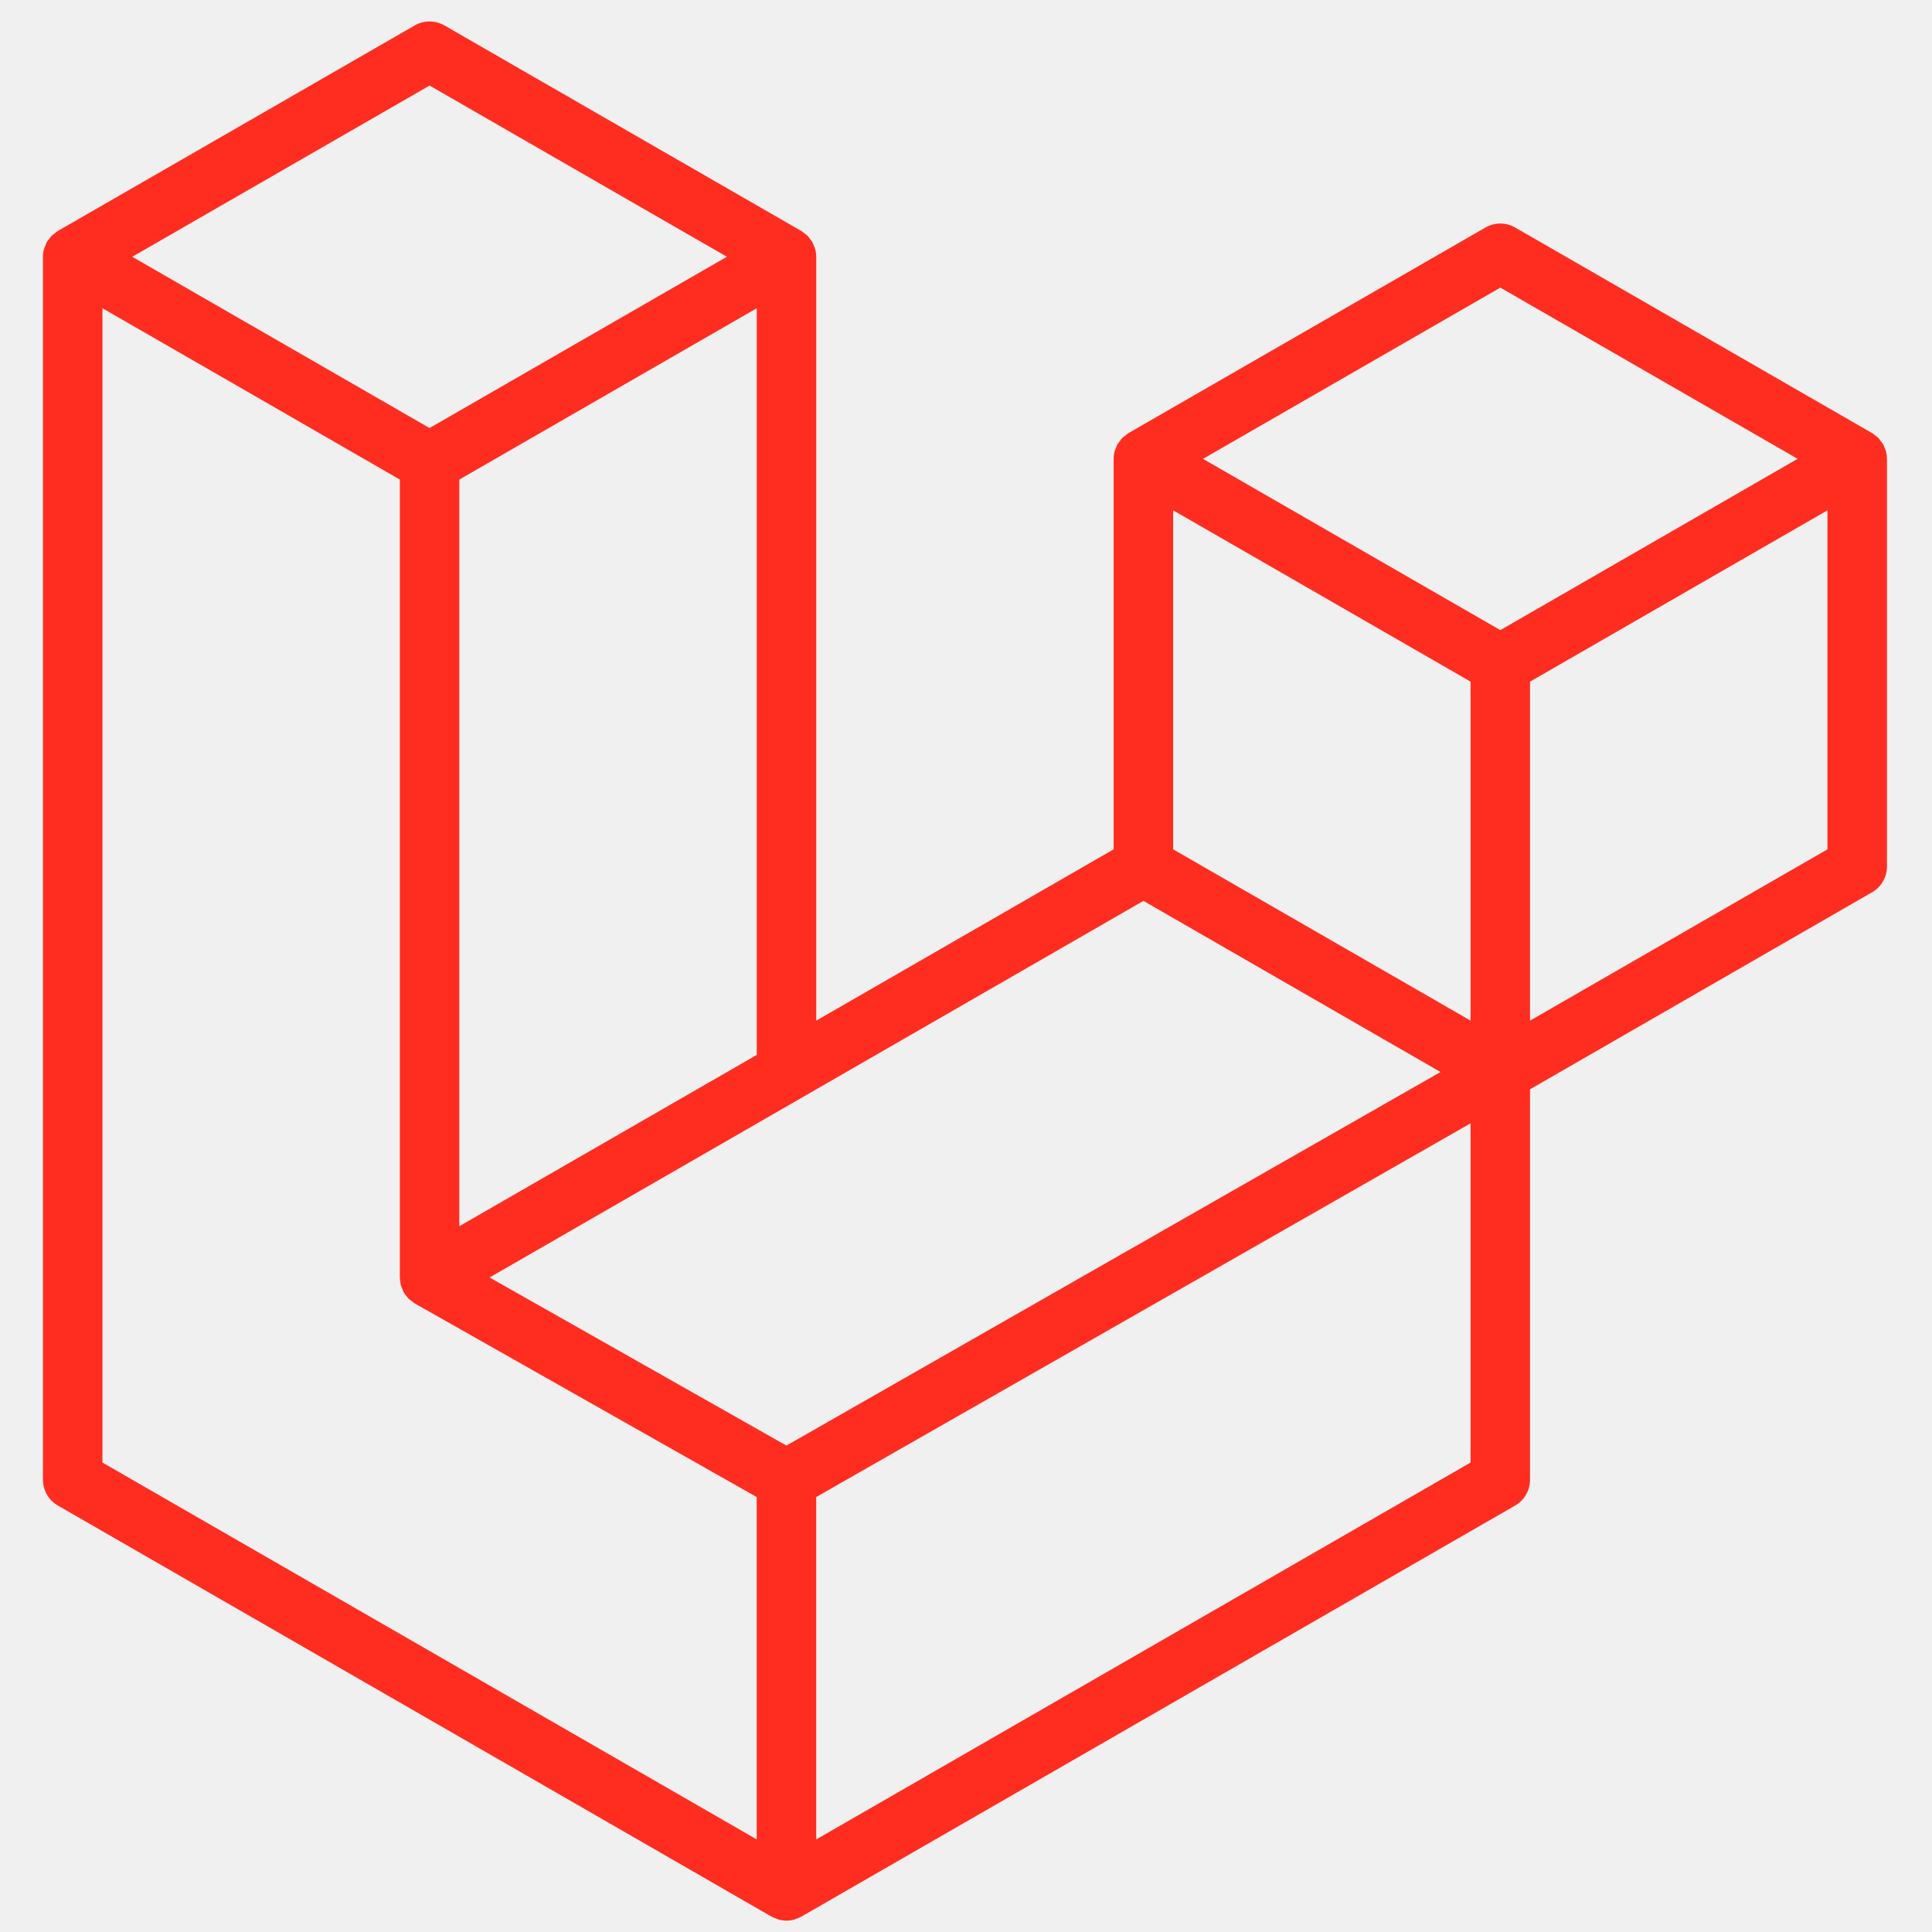
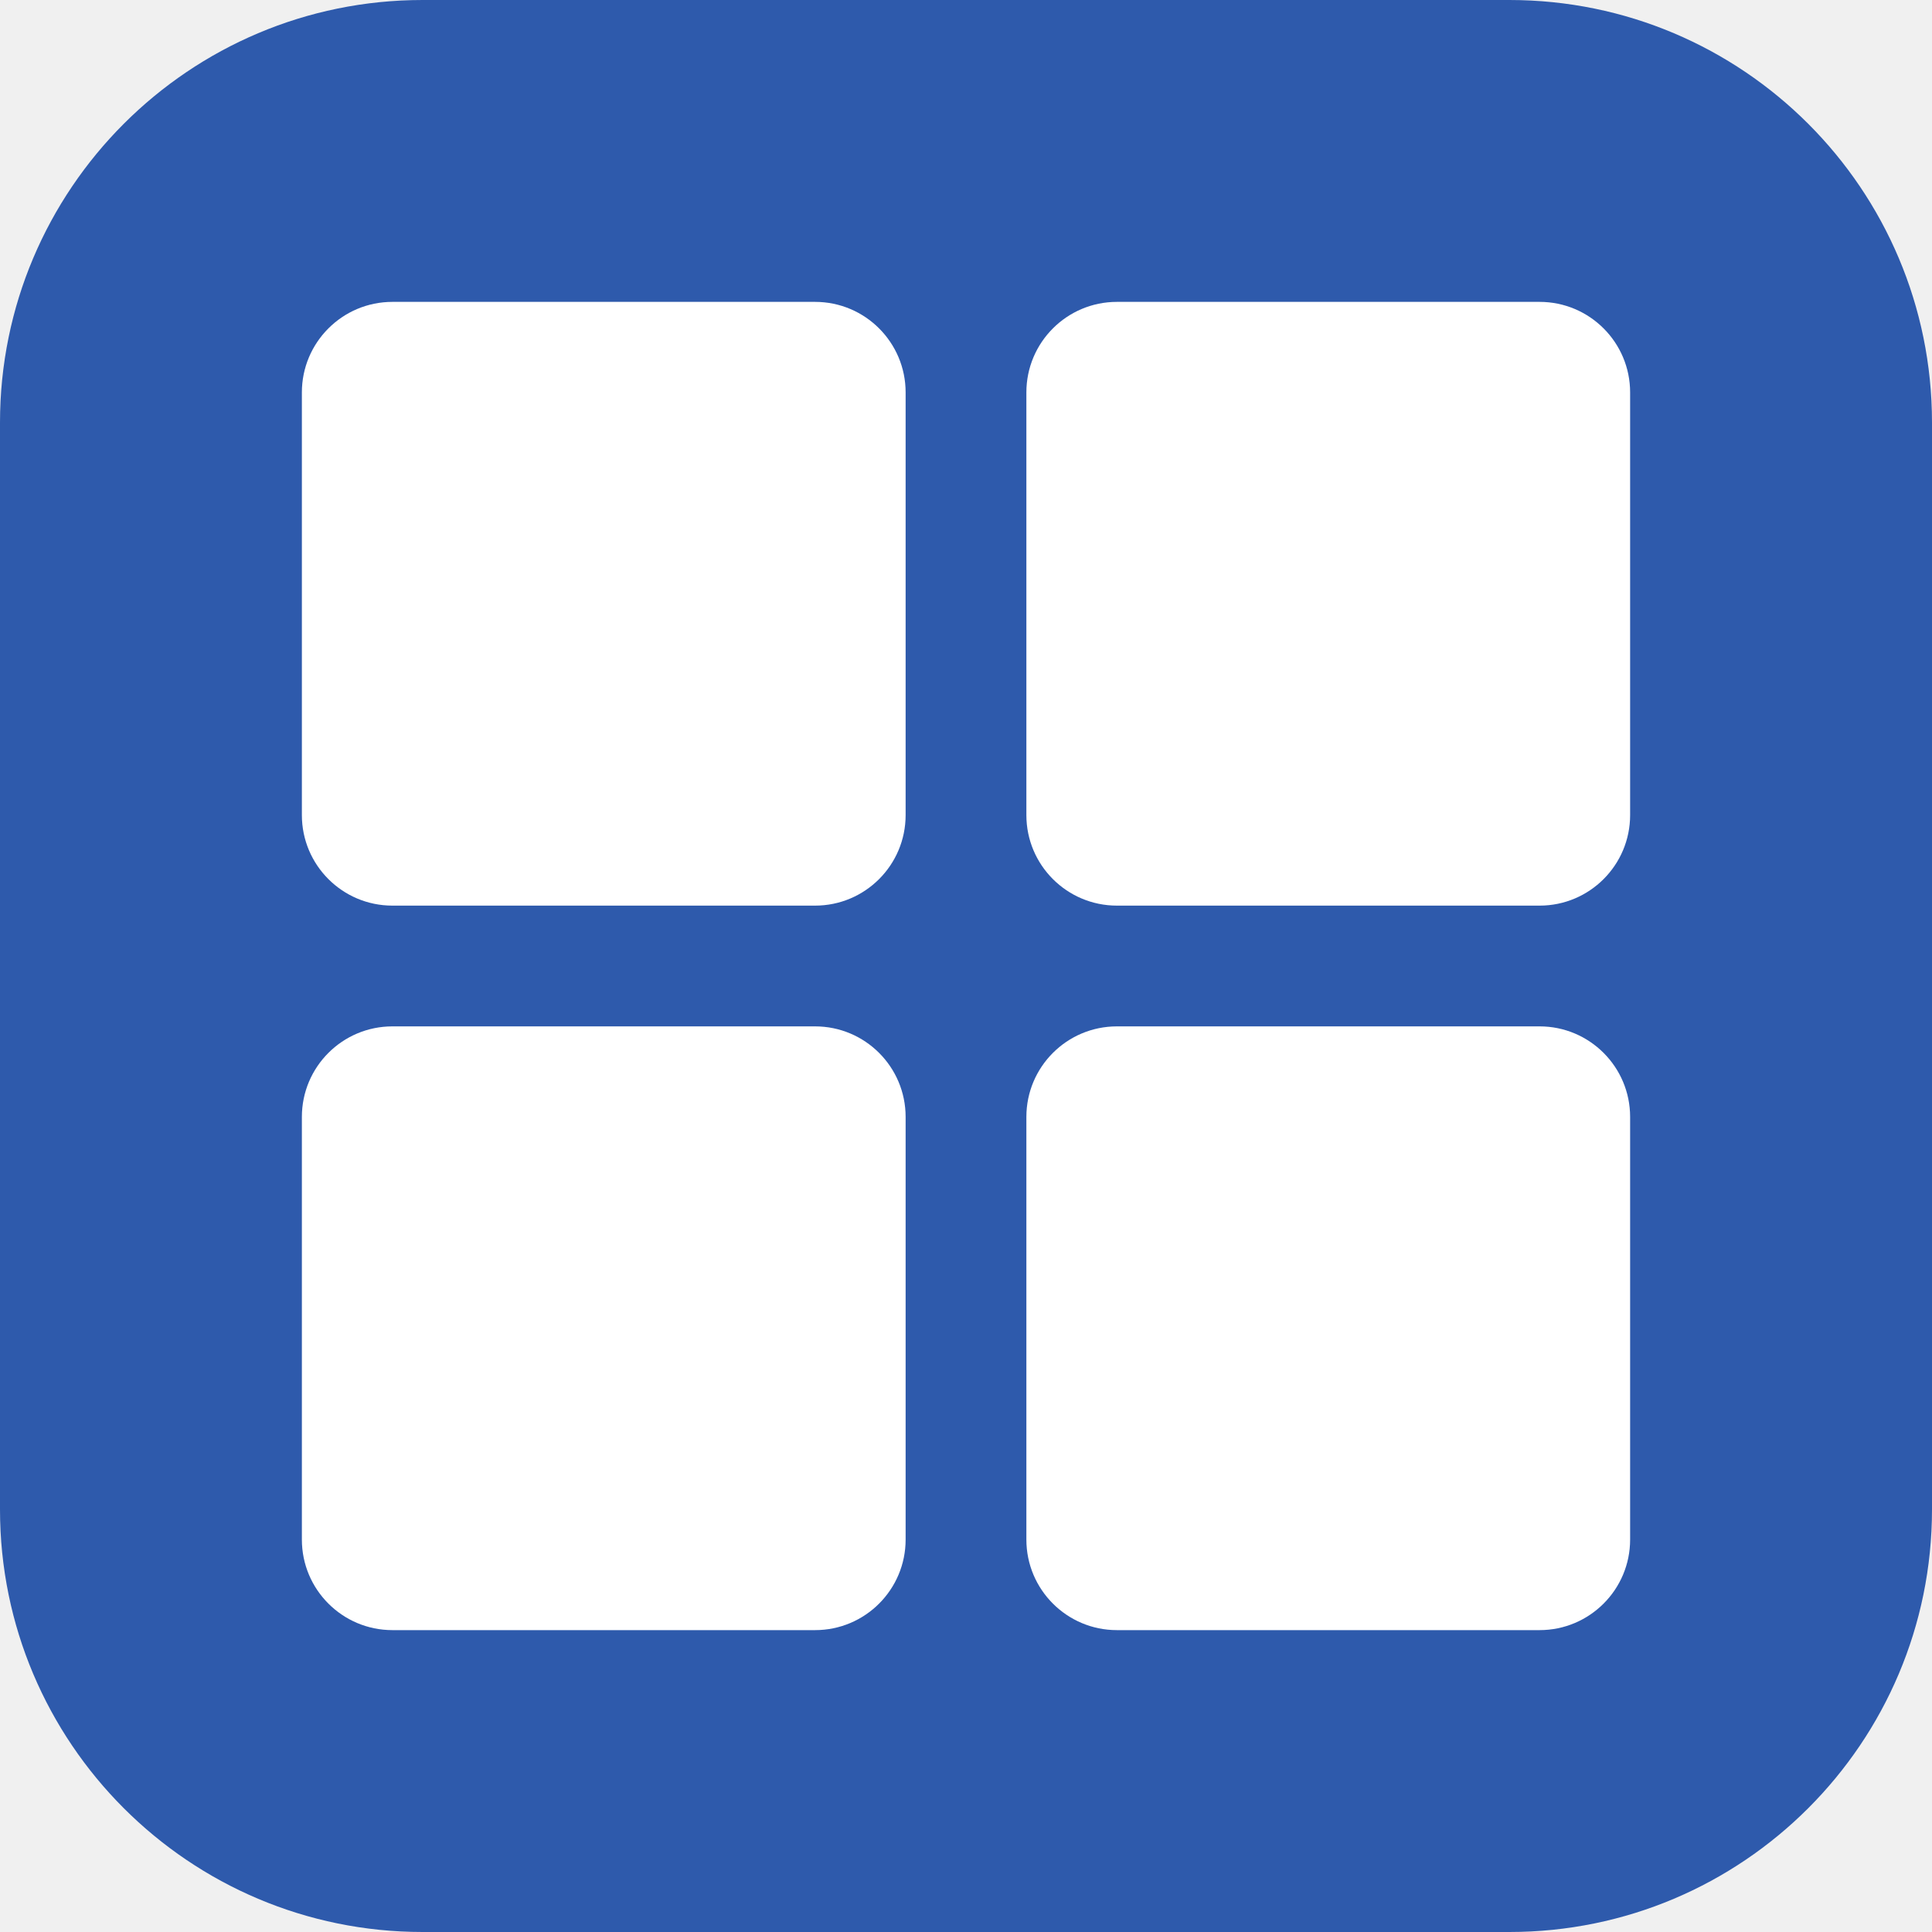
- <svg xmlns="http://www.w3.org/2000/svg" width="166" height="166" viewBox="0 0 166 166" fill="none">
-   <path fill-rule="evenodd" clip-rule="evenodd" d="M162.041 38.759C162.099 38.977 162.129 39.201 162.13 39.426V74.452C162.13 74.902 162.011 75.344 161.786 75.733C161.561 76.122 161.237 76.444 160.847 76.668L131.462 93.594V127.141C131.462 128.054 130.977 128.897 130.186 129.357L68.847 164.683C68.707 164.763 68.554 164.814 68.401 164.868C68.343 164.887 68.289 164.922 68.228 164.938C67.8 165.051 67.349 165.051 66.92 164.938C66.85 164.919 66.786 164.881 66.719 164.855C66.579 164.804 66.432 164.76 66.298 164.683L4.972 129.357C4.583 129.133 4.259 128.81 4.034 128.421C3.808 128.032 3.69 127.591 3.689 127.141L3.689 22.063C3.689 21.834 3.721 21.61 3.779 21.393C3.798 21.32 3.843 21.253 3.868 21.179C3.916 21.045 3.961 20.908 4.031 20.783C4.079 20.7 4.149 20.633 4.206 20.557C4.28 20.454 4.347 20.349 4.433 20.26C4.506 20.186 4.602 20.132 4.685 20.068C4.778 19.992 4.861 19.909 4.966 19.848L35.633 2.185C36.022 1.961 36.462 1.844 36.91 1.844C37.358 1.844 37.798 1.961 38.186 2.185L68.851 19.848H68.857C68.959 19.912 69.045 19.992 69.138 20.065C69.221 20.129 69.313 20.186 69.387 20.257C69.476 20.349 69.54 20.454 69.616 20.557C69.671 20.633 69.744 20.7 69.789 20.783C69.862 20.911 69.904 21.045 69.955 21.179C69.98 21.253 70.025 21.32 70.044 21.396C70.103 21.614 70.133 21.838 70.133 22.063V87.694L95.686 72.974V39.423C95.686 39.2 95.718 38.973 95.775 38.759C95.798 38.683 95.839 38.615 95.865 38.542C95.916 38.408 95.96 38.271 96.031 38.146C96.079 38.063 96.149 37.996 96.203 37.92C96.279 37.818 96.343 37.712 96.433 37.623C96.506 37.549 96.599 37.495 96.681 37.431C96.777 37.355 96.86 37.272 96.962 37.211L127.633 19.548C128.021 19.324 128.461 19.206 128.91 19.206C129.358 19.206 129.798 19.324 130.186 19.548L160.85 37.211C160.959 37.275 161.042 37.355 161.137 37.428C161.217 37.492 161.31 37.549 161.383 37.62C161.473 37.712 161.536 37.818 161.613 37.92C161.67 37.996 161.741 38.063 161.785 38.146C161.859 38.271 161.9 38.408 161.951 38.542C161.98 38.615 162.021 38.683 162.041 38.759ZM157.018 72.974V43.848L146.287 50.028L131.462 58.568V87.694L157.021 72.974H157.018ZM126.354 125.663V96.518L111.771 104.85L70.13 128.626V158.046L126.354 125.663ZM8.801 26.485V125.663L65.018 158.043V128.629L35.649 112L35.64 111.994L35.627 111.988C35.528 111.93 35.445 111.847 35.353 111.777C35.273 111.713 35.18 111.662 35.11 111.592L35.104 111.582C35.021 111.502 34.963 111.403 34.893 111.314C34.829 111.228 34.753 111.154 34.702 111.065L34.699 111.055C34.641 110.96 34.606 110.845 34.565 110.736C34.523 110.64 34.469 110.551 34.443 110.449C34.411 110.328 34.405 110.197 34.392 110.072C34.379 109.976 34.354 109.881 34.354 109.785V109.778V41.205L19.532 32.662L8.801 26.485ZM36.913 7.35L11.364 22.063L36.907 36.777L62.453 22.06L36.907 7.35H36.913ZM50.2 99.174L65.022 90.637V26.485L54.291 32.665L39.466 41.205V105.357L50.2 99.174ZM128.91 24.713L103.363 39.426L128.91 54.14L154.453 39.423L128.91 24.713ZM126.354 58.568L111.529 50.028L100.798 43.848V72.974L115.619 81.511L126.354 87.694V58.568ZM67.571 124.205L105.042 102.803L123.772 92.109L98.245 77.405L68.854 94.334L42.066 109.762L67.571 124.205Z" fill="#FF2D20" />
+ <svg xmlns="http://www.w3.org/2000/svg" viewBox="0 0 32 32">
+   <rect width="32" height="32" rx="7" fill="#2E5AAC" />
+   <g fill="#FFFFFF">
+     <rect x="5" y="5" width="10" height="10" rx="1.5" />
+     <rect x="17" y="5" width="10" height="10" rx="1.5" />
+     <rect x="5" y="17" width="10" height="10" rx="1.5" />
+     <rect x="17" y="17" width="10" height="10" rx="1.5" />
+   </g>
</svg>
